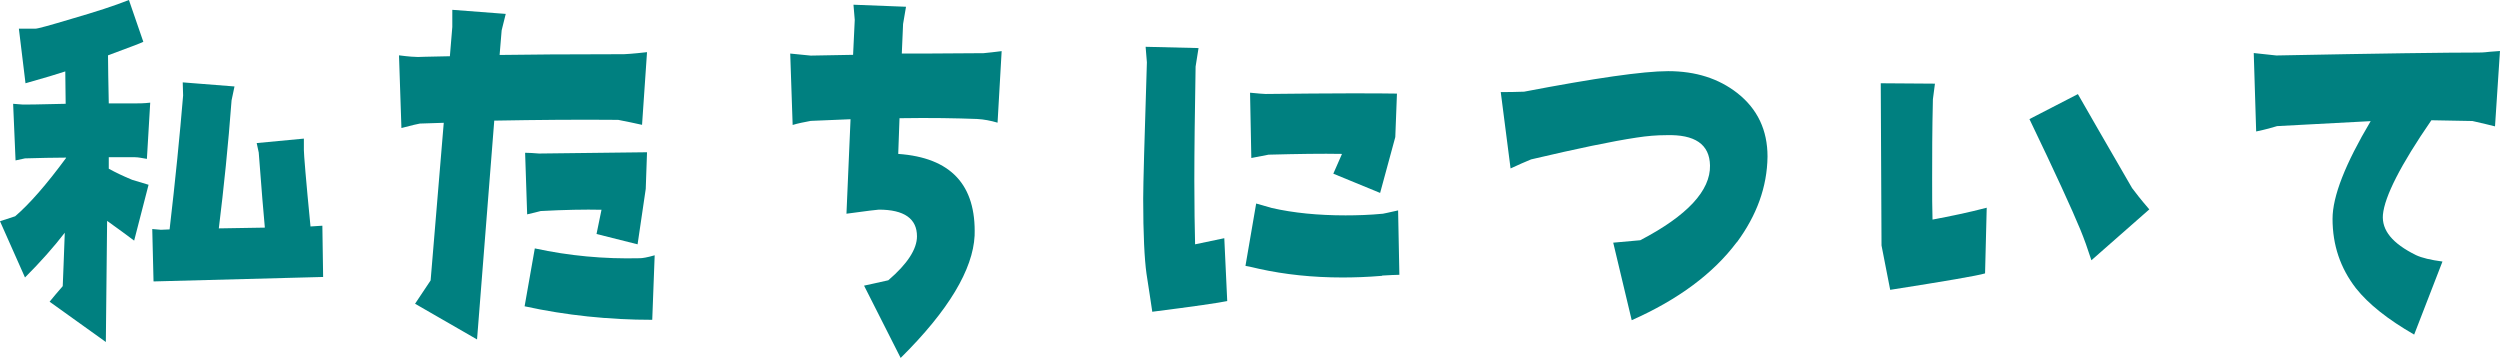
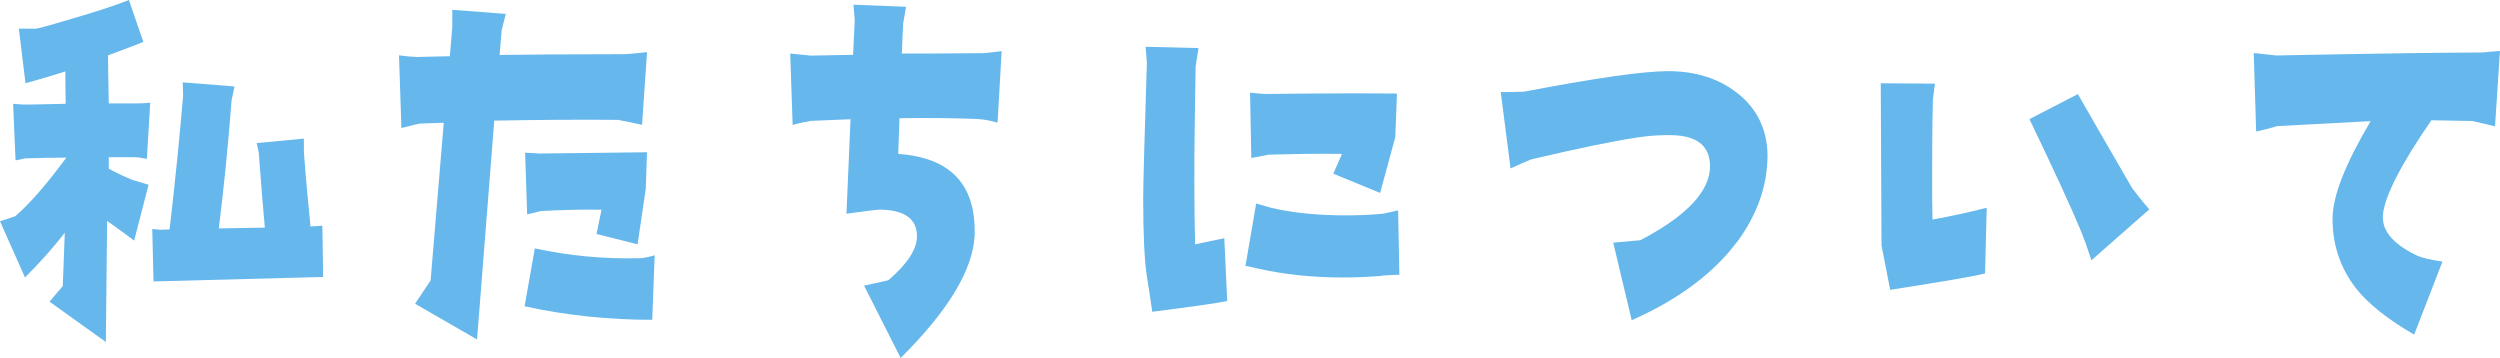
<svg xmlns="http://www.w3.org/2000/svg" width="51.872mm" height="7.427mm" viewBox="0 0 51.872 7.427" version="1.1" id="svg13019">
  <defs id="defs13016" />
  <g id="layer1" transform="translate(-3.805528,-6.200337)">
-     <g id="g2020" transform="matrix(0.2645833,0,0,0.2645833,-131.0817,-308.9687)" style="fill:#008080">
-       <path class="cls-39" d="m 521.33,1203.65 c -0.35,-0.06 -0.68,-0.13 -0.93,-0.13 h -2.06 v 0.9 c 0.52,0.29 1.13,0.58 1.83,0.87 l 1.29,0.39 -1.13,4.38 c -0.55,-0.42 -1.26,-0.93 -2.12,-1.55 l -0.1,9.5 -4.41,-3.16 c 0.26,-0.32 0.61,-0.74 1.03,-1.22 0.03,-0.9 0.1,-2.32 0.16,-4.19 -0.87,1.13 -1.9,2.29 -3.12,3.51 l -1.96,-4.41 c 0.16,-0.06 0.58,-0.19 1.19,-0.39 1.13,-0.97 2.45,-2.48 3.99,-4.57 v -0.03 c -1,0 -2.06,0.03 -3.22,0.06 l -0.74,0.16 -0.19,-4.44 0.77,0.06 c 0.1,0 1.19,0 3.35,-0.06 0,-0.8 -0.03,-1.64 -0.03,-2.54 -0.58,0.19 -1.61,0.51 -3.12,0.93 l -0.52,-4.28 h 1.29 c 0.19,0 1.13,-0.26 2.83,-0.77 1.9,-0.55 3.38,-1.03 4.51,-1.48 l 1.13,3.28 c -0.19,0.1 -1.13,0.45 -2.77,1.06 0,0.87 0.03,2.12 0.06,3.77 h 1.96 c 0.35,0 0.81,0 1.29,-0.06 z m 0.52,9.62 -0.1,-4.12 0.68,0.06 0.68,-0.03 c 0.45,-3.86 0.8,-7.37 1.06,-10.5 l -0.03,-1.03 4.06,0.32 -0.23,1.09 c -0.26,3.51 -0.61,6.86 -1,10.04 l 3.61,-0.06 c -0.1,-1.03 -0.26,-2.99 -0.48,-5.89 l -0.16,-0.74 3.7,-0.35 v 0.9 c 0,0.32 0.16,2.32 0.52,5.99 l 0.93,-0.06 0.06,4.02 -13.3,0.35 z" id="path2006" style="fill:#008080" />
-       <path class="cls-39" d="m 560.16,1200.98 c -0.58,-0.13 -1.19,-0.26 -1.87,-0.39 -3.12,-0.03 -6.38,0 -9.72,0.06 l -1.35,17.16 -4.86,-2.8 1.22,-1.83 1.03,-12.36 -1.87,0.06 c -0.16,0.03 -0.64,0.13 -1.45,0.35 l -0.19,-5.7 c 0.77,0.1 1.26,0.13 1.51,0.13 -0.1,0 0.74,-0.03 2.48,-0.06 l 0.19,-2.29 v -1.35 l 4.19,0.32 -0.32,1.29 -0.16,1.93 c 2.06,-0.03 5.31,-0.06 9.76,-0.06 0.06,0 0.68,-0.03 1.8,-0.16 z m 0.8,15.29 c -3.41,0 -6.76,-0.35 -10.01,-1.06 l 0.8,-4.54 c 2.67,0.58 5.41,0.84 8.24,0.77 0.19,0 0.58,-0.06 1.16,-0.23 l -0.19,5.05 z m -0.51,-10.27 -0.64,4.35 -3.22,-0.81 0.39,-1.9 c -1.29,-0.03 -2.9,0 -4.77,0.1 -0.26,0.06 -0.58,0.16 -1.06,0.26 l -0.16,-4.83 c 0.32,0 0.68,0.03 1.09,0.06 2.16,-0.03 4.99,-0.06 8.47,-0.1 z" id="path2008" style="fill:#008080" />
-       <path class="cls-39" d="m 588.04,1200.81 c -0.55,-0.16 -1.06,-0.26 -1.61,-0.29 -1.58,-0.06 -3.61,-0.1 -6.08,-0.06 l -0.1,2.8 c 4.12,0.29 6.12,2.42 5.99,6.41 -0.13,2.64 -2.03,5.86 -5.8,9.59 l -2.87,-5.67 c 0.42,-0.1 1.06,-0.22 1.9,-0.42 1.51,-1.29 2.25,-2.45 2.25,-3.45 0,-1.38 -1,-2.09 -2.99,-2.09 -0.1,0 -0.93,0.1 -2.54,0.32 l 0.32,-7.41 -3.12,0.13 c -0.52,0.1 -1,0.19 -1.42,0.32 l -0.19,-5.6 c 0.39,0.03 0.9,0.1 1.61,0.16 l 3.32,-0.06 0.13,-2.74 -0.1,-1.19 4.12,0.16 -0.23,1.35 -0.1,2.32 c 1,0 3.12,0 6.41,-0.03 0.42,-0.03 0.87,-0.1 1.42,-0.16 l -0.32,5.6 z" id="path2010" style="fill:#008080" />
-       <path class="cls-39" d="m 600.17,1215.62 c -0.1,-0.71 -0.26,-1.71 -0.45,-2.96 -0.16,-1.13 -0.26,-3.12 -0.26,-5.89 0,-1.09 0.1,-4.67 0.29,-10.69 l -0.1,-1.22 4.15,0.1 -0.23,1.45 c -0.06,3.54 -0.1,6.5 -0.1,8.95 0,2.06 0.03,3.7 0.06,4.99 l 2.29,-0.48 0.23,4.93 c -0.61,0.13 -2.58,0.42 -5.89,0.84 z m 18.03,-2.8 c -1.19,0.1 -2.22,0.13 -3.12,0.13 -2.32,0 -4.51,-0.23 -6.54,-0.68 -0.29,-0.06 -0.64,-0.16 -1.06,-0.23 l 0.84,-4.89 c 0.23,0.06 0.64,0.19 1.22,0.35 1.71,0.39 3.64,0.58 5.79,0.58 0.9,0 1.9,-0.03 2.93,-0.13 0.06,0 0.45,-0.1 1.19,-0.26 l 0.1,5.05 c -0.32,0 -0.74,0.03 -1.35,0.06 z m 1.03,-10.88 -1.19,4.38 -3.67,-1.51 0.68,-1.55 c -1.55,-0.03 -3.48,0 -5.76,0.06 -0.26,0.06 -0.71,0.13 -1.35,0.26 l -0.1,-5.12 c 0.64,0.06 1.06,0.1 1.22,0.1 5.28,-0.06 8.69,-0.06 10.3,-0.03 z" id="path2012" style="fill:#008080" />
-       <path class="cls-39" d="m 646.01,1210.18 c -1.83,2.45 -4.6,4.51 -8.24,6.12 l -1.45,-6.08 c 0.42,-0.03 1.13,-0.1 2.12,-0.19 3.7,-1.93 5.51,-3.9 5.47,-5.86 -0.03,-1.67 -1.19,-2.45 -3.44,-2.38 -0.74,0 -1.48,0.06 -2.32,0.19 -1.93,0.29 -4.7,0.87 -8.27,1.71 -0.45,0.19 -1,0.42 -1.61,0.71 l -0.77,-5.99 c 0.52,0 1.13,0 1.83,-0.03 5.54,-1.06 9.34,-1.61 11.3,-1.61 2.16,0 3.96,0.58 5.41,1.71 1.61,1.26 2.38,2.93 2.38,4.99 -0.03,2.38 -0.84,4.6 -2.41,6.73 z" id="path2014" style="fill:#008080" />
-       <path class="cls-39" d="m 665.48,1212.63 c -0.64,0.19 -3.12,0.61 -7.44,1.29 l -0.68,-3.48 -0.06,-12.72 4.25,0.03 -0.16,1.22 c -0.06,2.45 -0.06,4.54 -0.06,6.25 0,1.29 0,2.35 0.03,3.19 1.38,-0.26 2.8,-0.55 4.25,-0.93 z m 8.34,-1.03 c -0.29,-0.9 -0.58,-1.71 -0.87,-2.41 -0.64,-1.55 -1.96,-4.44 -3.99,-8.66 l 3.8,-1.96 c 0.74,1.29 2.16,3.77 4.25,7.37 0.26,0.35 0.71,0.93 1.35,1.67 z" id="path2016" style="fill:#008080" />
-       <path class="cls-39" d="m 705.47,1201.1 c -0.35,-0.1 -0.97,-0.23 -1.77,-0.42 l -3.22,-0.06 c -2.42,3.51 -3.67,5.99 -3.8,7.41 -0.1,1.22 0.74,2.25 2.58,3.16 0.48,0.23 1.19,0.39 2.09,0.51 l -2.22,5.73 c -2.06,-1.19 -3.57,-2.38 -4.57,-3.64 -1.22,-1.58 -1.83,-3.38 -1.83,-5.44 0,-1.77 1,-4.31 2.99,-7.66 -0.58,0.03 -3.03,0.16 -7.34,0.39 -0.32,0.1 -0.87,0.26 -1.64,0.42 l -0.19,-6.15 1.77,0.19 c 8.11,-0.16 13.39,-0.23 15.87,-0.23 0.1,0 0.39,0 0.87,-0.06 0.48,-0.03 0.74,-0.06 0.8,-0.06 l -0.39,5.92 z" id="path2018" style="fill:#008080" />
+     <g id="g2020" transform="matrix(0.2645833,0,0,0.2645833,-131.0817,-308.9687)" style="fill:#65b7ec">
+       <path class="cls-39" d="m 521.33,1203.65 c -0.35,-0.06 -0.68,-0.13 -0.93,-0.13 h -2.06 v 0.9 c 0.52,0.29 1.13,0.58 1.83,0.87 l 1.29,0.39 -1.13,4.38 c -0.55,-0.42 -1.26,-0.93 -2.12,-1.55 l -0.1,9.5 -4.41,-3.16 c 0.26,-0.32 0.61,-0.74 1.03,-1.22 0.03,-0.9 0.1,-2.32 0.16,-4.19 -0.87,1.13 -1.9,2.29 -3.12,3.51 l -1.96,-4.41 c 0.16,-0.06 0.58,-0.19 1.19,-0.39 1.13,-0.97 2.45,-2.48 3.99,-4.57 v -0.03 c -1,0 -2.06,0.03 -3.22,0.06 l -0.74,0.16 -0.19,-4.44 0.77,0.06 c 0.1,0 1.19,0 3.35,-0.06 0,-0.8 -0.03,-1.64 -0.03,-2.54 -0.58,0.19 -1.61,0.51 -3.12,0.93 l -0.52,-4.28 h 1.29 c 0.19,0 1.13,-0.26 2.83,-0.77 1.9,-0.55 3.38,-1.03 4.51,-1.48 l 1.13,3.28 c -0.19,0.1 -1.13,0.45 -2.77,1.06 0,0.87 0.03,2.12 0.06,3.77 h 1.96 c 0.35,0 0.81,0 1.29,-0.06 z m 0.52,9.62 -0.1,-4.12 0.68,0.06 0.68,-0.03 c 0.45,-3.86 0.8,-7.37 1.06,-10.5 l -0.03,-1.03 4.06,0.32 -0.23,1.09 c -0.26,3.51 -0.61,6.86 -1,10.04 l 3.61,-0.06 c -0.1,-1.03 -0.26,-2.99 -0.48,-5.89 l -0.16,-0.74 3.7,-0.35 v 0.9 c 0,0.32 0.16,2.32 0.52,5.99 l 0.93,-0.06 0.06,4.02 -13.3,0.35 z" id="path2006" style="fill:#65b7ec" />
+       <path class="cls-39" d="m 560.16,1200.98 c -0.58,-0.13 -1.19,-0.26 -1.87,-0.39 -3.12,-0.03 -6.38,0 -9.72,0.06 l -1.35,17.16 -4.86,-2.8 1.22,-1.83 1.03,-12.36 -1.87,0.06 c -0.16,0.03 -0.64,0.13 -1.45,0.35 l -0.19,-5.7 c 0.77,0.1 1.26,0.13 1.51,0.13 -0.1,0 0.74,-0.03 2.48,-0.06 l 0.19,-2.29 v -1.35 l 4.19,0.32 -0.32,1.29 -0.16,1.93 c 2.06,-0.03 5.31,-0.06 9.76,-0.06 0.06,0 0.68,-0.03 1.8,-0.16 z m 0.8,15.29 c -3.41,0 -6.76,-0.35 -10.01,-1.06 l 0.8,-4.54 c 2.67,0.58 5.41,0.84 8.24,0.77 0.19,0 0.58,-0.06 1.16,-0.23 l -0.19,5.05 z m -0.51,-10.27 -0.64,4.35 -3.22,-0.81 0.39,-1.9 c -1.29,-0.03 -2.9,0 -4.77,0.1 -0.26,0.06 -0.58,0.16 -1.06,0.26 l -0.16,-4.83 c 0.32,0 0.68,0.03 1.09,0.06 2.16,-0.03 4.99,-0.06 8.47,-0.1 z" id="path2008" style="fill:#65b7ec" />
+       <path class="cls-39" d="m 588.04,1200.81 c -0.55,-0.16 -1.06,-0.26 -1.61,-0.29 -1.58,-0.06 -3.61,-0.1 -6.08,-0.06 l -0.1,2.8 c 4.12,0.29 6.12,2.42 5.99,6.41 -0.13,2.64 -2.03,5.86 -5.8,9.59 l -2.87,-5.67 c 0.42,-0.1 1.06,-0.22 1.9,-0.42 1.51,-1.29 2.25,-2.45 2.25,-3.45 0,-1.38 -1,-2.09 -2.99,-2.09 -0.1,0 -0.93,0.1 -2.54,0.32 l 0.32,-7.41 -3.12,0.13 c -0.52,0.1 -1,0.19 -1.42,0.32 l -0.19,-5.6 c 0.39,0.03 0.9,0.1 1.61,0.16 l 3.32,-0.06 0.13,-2.74 -0.1,-1.19 4.12,0.16 -0.23,1.35 -0.1,2.32 c 1,0 3.12,0 6.41,-0.03 0.42,-0.03 0.87,-0.1 1.42,-0.16 l -0.32,5.6 z" id="path2010" style="fill:#65b7ec" />
+       <path class="cls-39" d="m 600.17,1215.62 c -0.1,-0.71 -0.26,-1.71 -0.45,-2.96 -0.16,-1.13 -0.26,-3.12 -0.26,-5.89 0,-1.09 0.1,-4.67 0.29,-10.69 l -0.1,-1.22 4.15,0.1 -0.23,1.45 c -0.06,3.54 -0.1,6.5 -0.1,8.95 0,2.06 0.03,3.7 0.06,4.99 l 2.29,-0.48 0.23,4.93 c -0.61,0.13 -2.58,0.42 -5.89,0.84 z m 18.03,-2.8 c -1.19,0.1 -2.22,0.13 -3.12,0.13 -2.32,0 -4.51,-0.23 -6.54,-0.68 -0.29,-0.06 -0.64,-0.16 -1.06,-0.23 l 0.84,-4.89 c 0.23,0.06 0.64,0.19 1.22,0.35 1.71,0.39 3.64,0.58 5.79,0.58 0.9,0 1.9,-0.03 2.93,-0.13 0.06,0 0.45,-0.1 1.19,-0.26 l 0.1,5.05 c -0.32,0 -0.74,0.03 -1.35,0.06 z m 1.03,-10.88 -1.19,4.38 -3.67,-1.51 0.68,-1.55 c -1.55,-0.03 -3.48,0 -5.76,0.06 -0.26,0.06 -0.71,0.13 -1.35,0.26 l -0.1,-5.12 c 0.64,0.06 1.06,0.1 1.22,0.1 5.28,-0.06 8.69,-0.06 10.3,-0.03 z" id="path2012" style="fill:#65b7ec" />
+       <path class="cls-39" d="m 646.01,1210.18 c -1.83,2.45 -4.6,4.51 -8.24,6.12 l -1.45,-6.08 c 0.42,-0.03 1.13,-0.1 2.12,-0.19 3.7,-1.93 5.51,-3.9 5.47,-5.86 -0.03,-1.67 -1.19,-2.45 -3.44,-2.38 -0.74,0 -1.48,0.06 -2.32,0.19 -1.93,0.29 -4.7,0.87 -8.27,1.71 -0.45,0.19 -1,0.42 -1.61,0.71 l -0.77,-5.99 c 0.52,0 1.13,0 1.83,-0.03 5.54,-1.06 9.34,-1.61 11.3,-1.61 2.16,0 3.96,0.58 5.41,1.71 1.61,1.26 2.38,2.93 2.38,4.99 -0.03,2.38 -0.84,4.6 -2.41,6.73 z" id="path2014" style="fill:#65b7ec" />
+       <path class="cls-39" d="m 665.48,1212.63 c -0.64,0.19 -3.12,0.61 -7.44,1.29 l -0.68,-3.48 -0.06,-12.72 4.25,0.03 -0.16,1.22 c -0.06,2.45 -0.06,4.54 -0.06,6.25 0,1.29 0,2.35 0.03,3.19 1.38,-0.26 2.8,-0.55 4.25,-0.93 z m 8.34,-1.03 c -0.29,-0.9 -0.58,-1.71 -0.87,-2.41 -0.64,-1.55 -1.96,-4.44 -3.99,-8.66 l 3.8,-1.96 c 0.74,1.29 2.16,3.77 4.25,7.37 0.26,0.35 0.71,0.93 1.35,1.67 z" id="path2016" style="fill:#65b7ec" />
+       <path class="cls-39" d="m 705.47,1201.1 c -0.35,-0.1 -0.97,-0.23 -1.77,-0.42 l -3.22,-0.06 c -2.42,3.51 -3.67,5.99 -3.8,7.41 -0.1,1.22 0.74,2.25 2.58,3.16 0.48,0.23 1.19,0.39 2.09,0.51 l -2.22,5.73 c -2.06,-1.19 -3.57,-2.38 -4.57,-3.64 -1.22,-1.58 -1.83,-3.38 -1.83,-5.44 0,-1.77 1,-4.31 2.99,-7.66 -0.58,0.03 -3.03,0.16 -7.34,0.39 -0.32,0.1 -0.87,0.26 -1.64,0.42 l -0.19,-6.15 1.77,0.19 c 8.11,-0.16 13.39,-0.23 15.87,-0.23 0.1,0 0.39,0 0.87,-0.06 0.48,-0.03 0.74,-0.06 0.8,-0.06 l -0.39,5.92 z" id="path2018" style="fill:#65b7ec" />
    </g>
  </g>
</svg>
